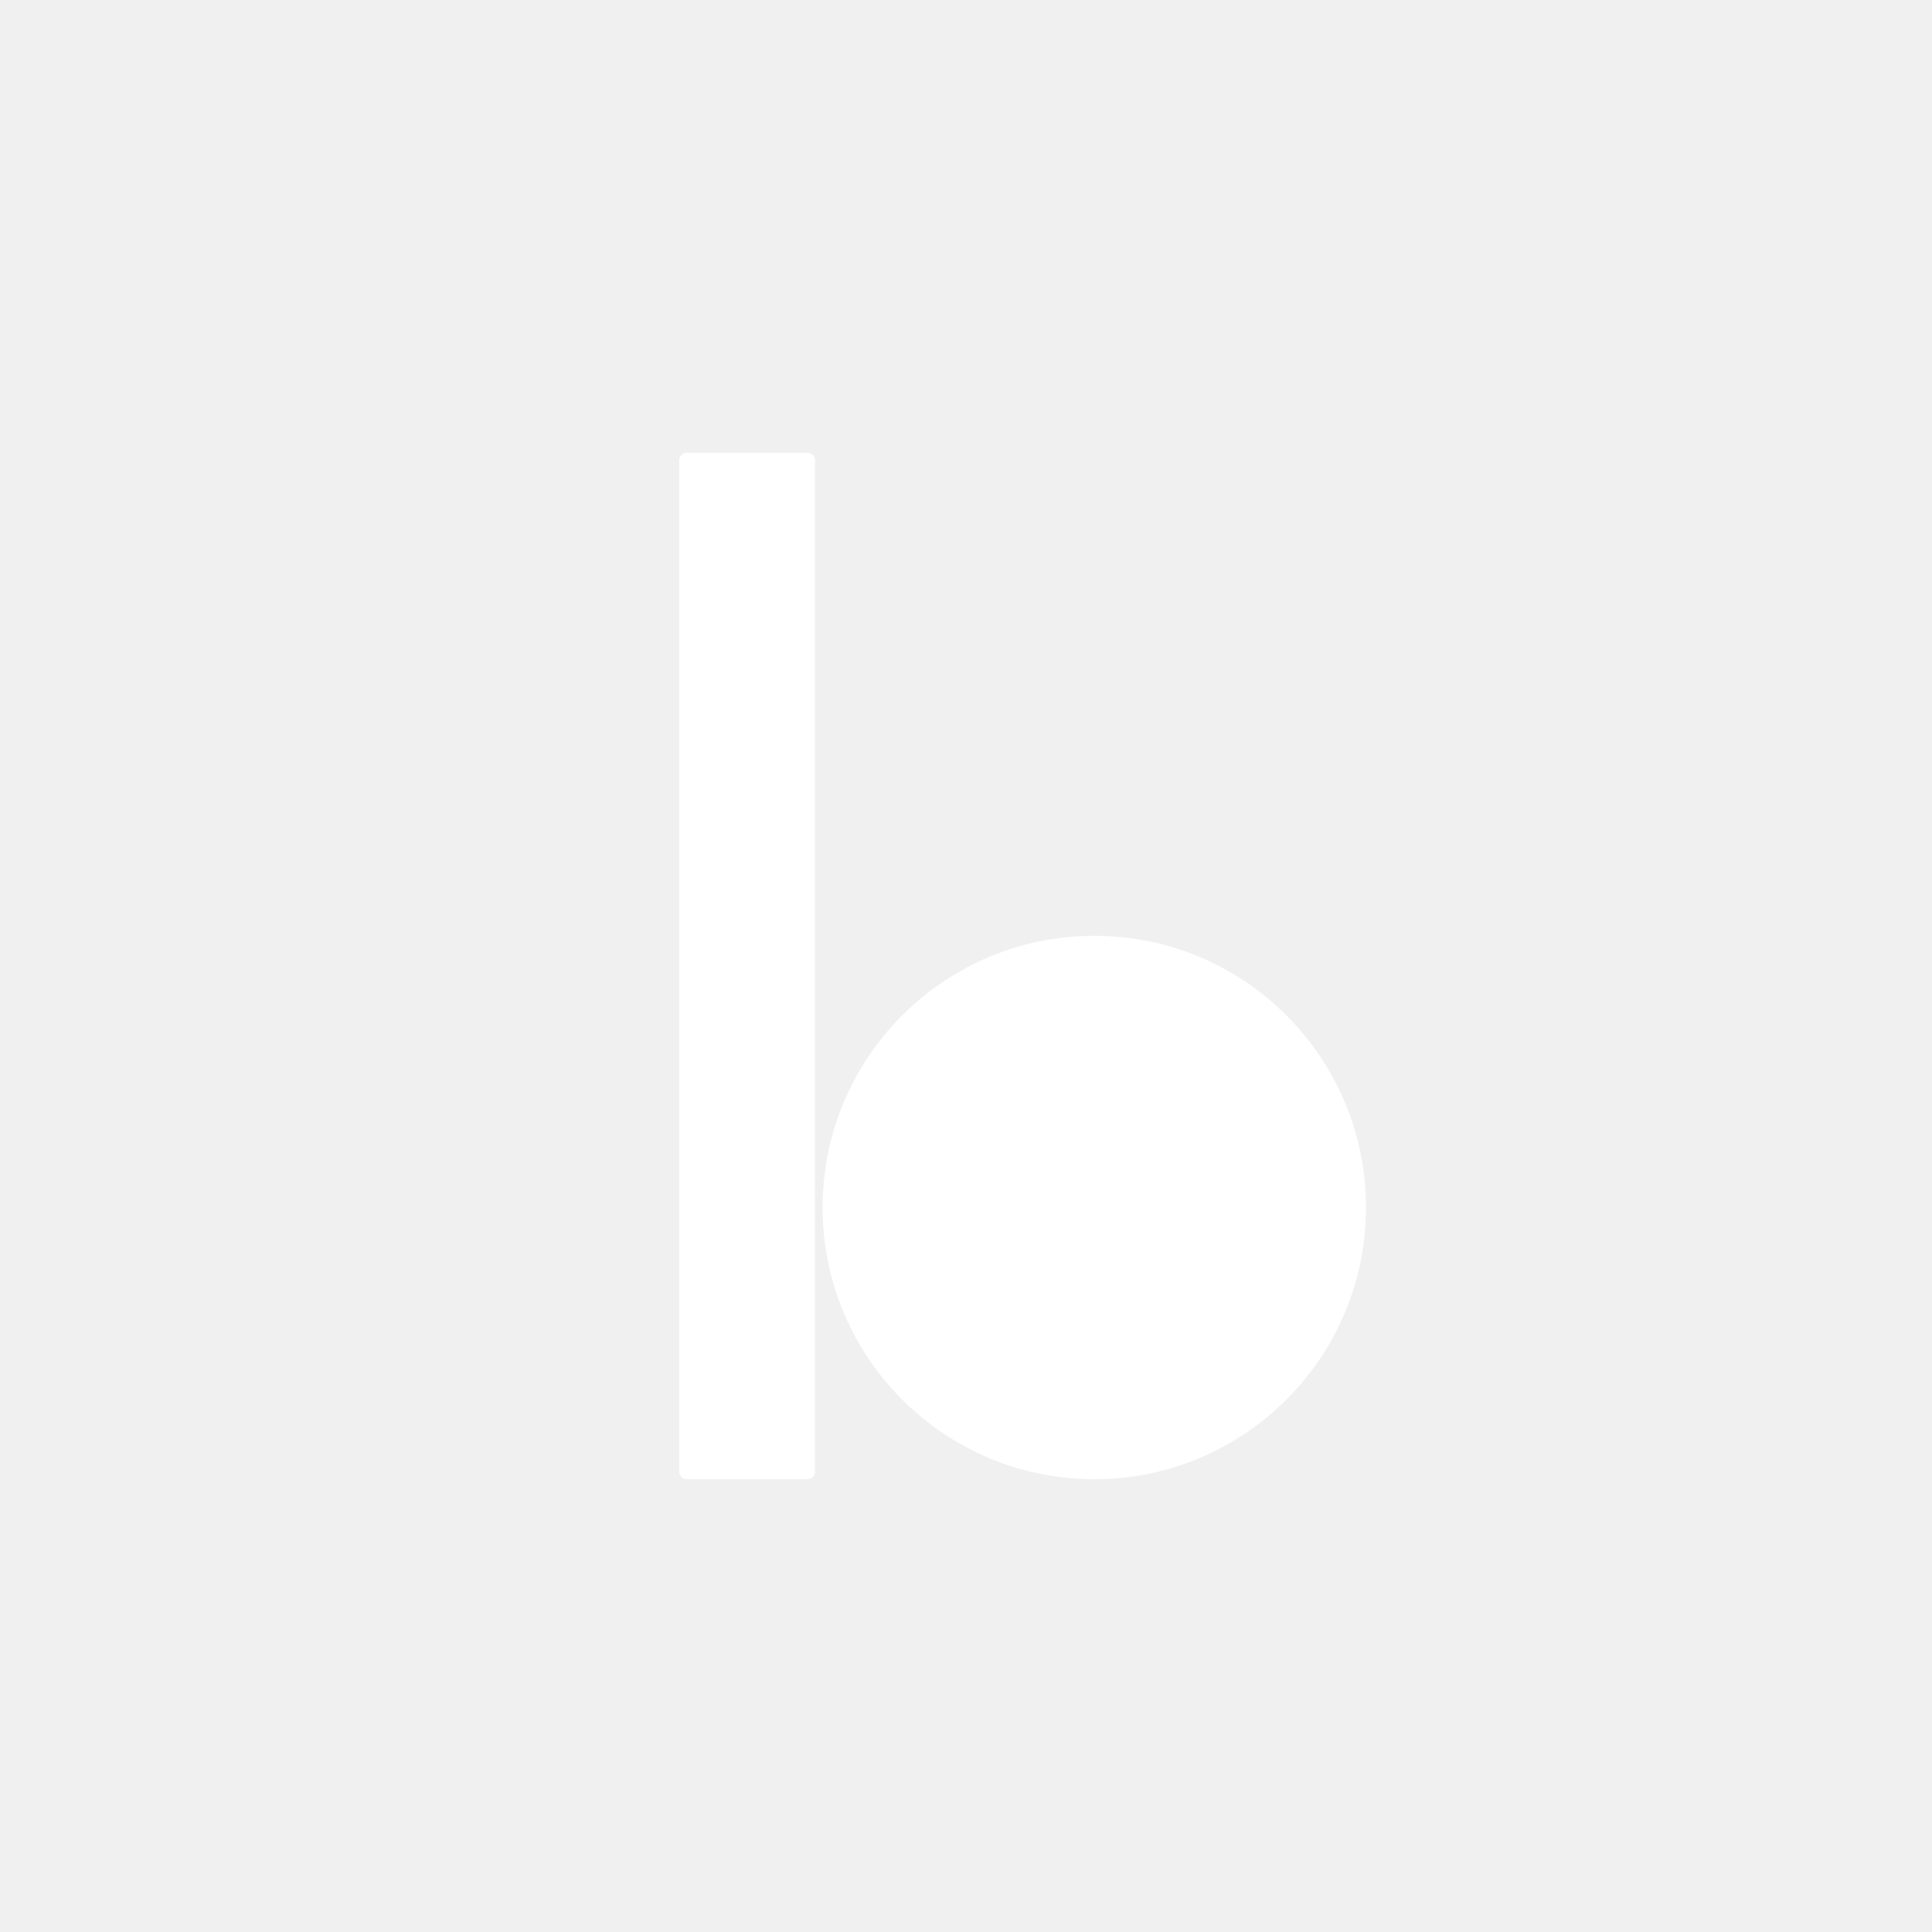
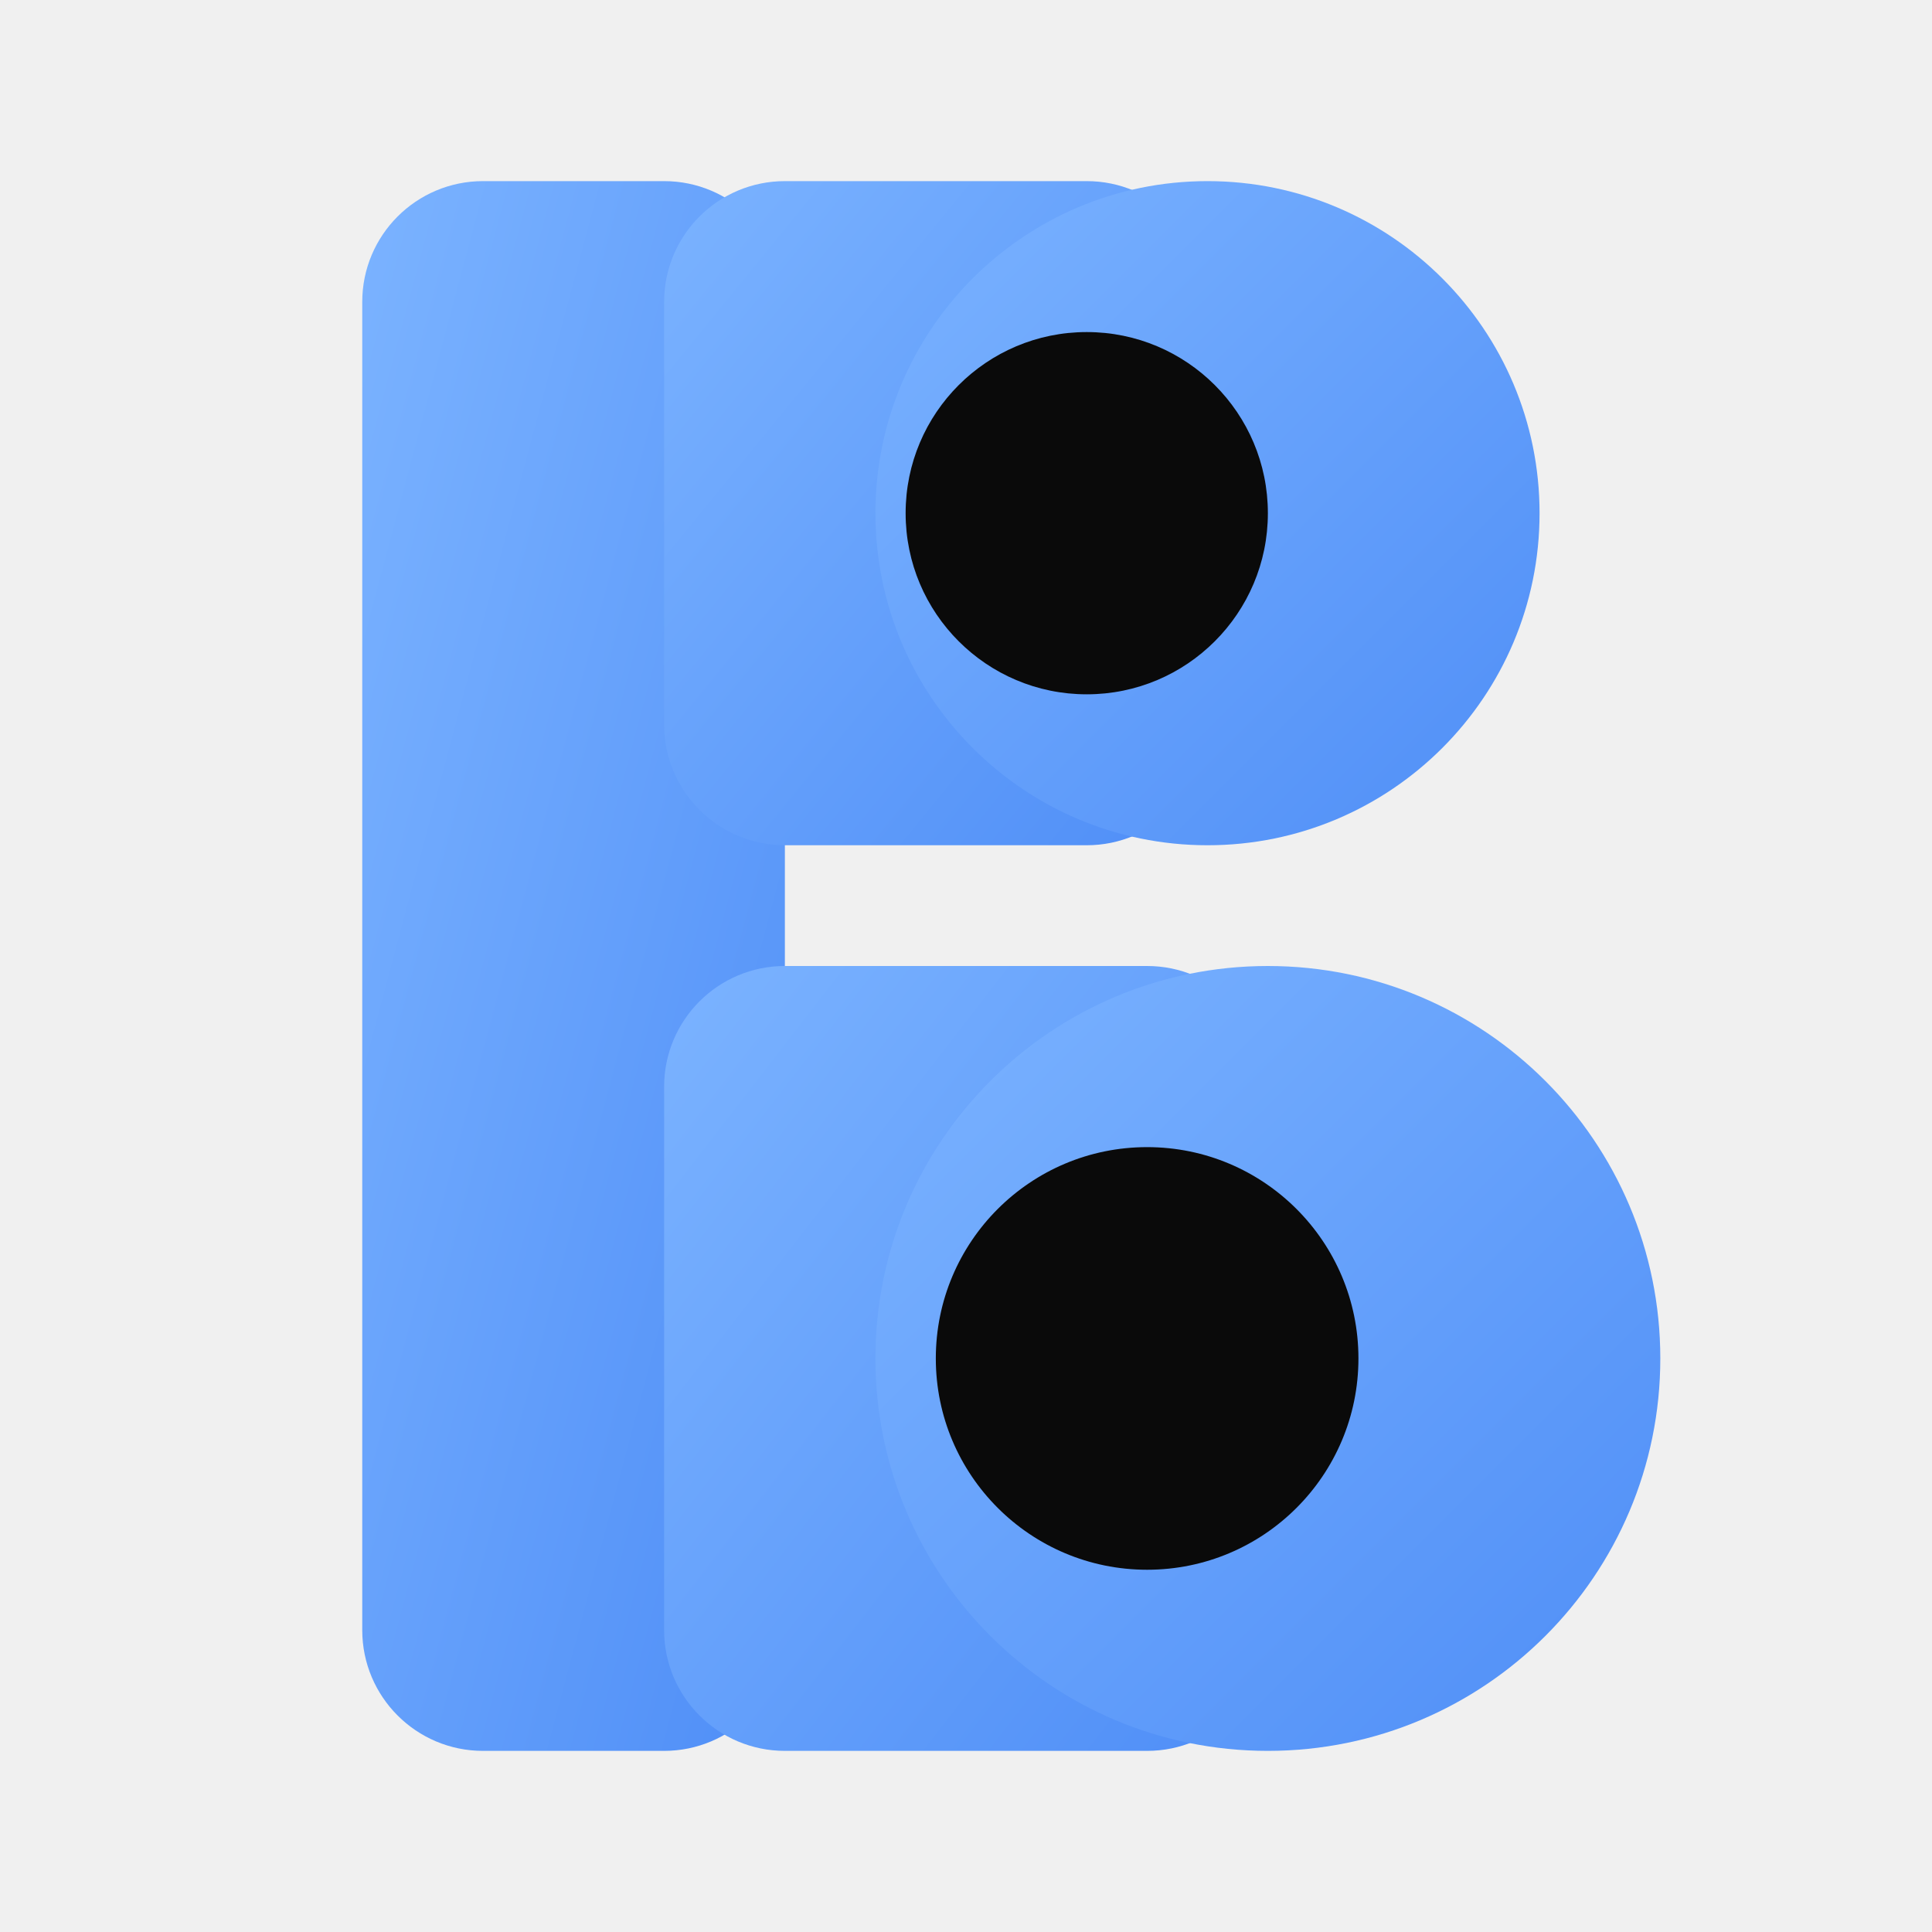
- <svg xmlns="http://www.w3.org/2000/svg" viewBox="0 0 512 512" width="512" height="512">
-   <rect width="512" height="512" fill="transparent" />
-   <path d="M180,120 L180,340 Q180,392 232,392 L232,392 Q180,392 180,340 Z" fill="white" />
-   <rect x="180" y="120" width="36" height="272" rx="2" fill="white" />
-   <circle cx="290" cy="320" r="72" fill="white" />
-   <rect x="214" y="120" width="6" height="272" fill="transparent" />
+ <svg xmlns="http://www.w3.org/2000/svg" viewBox="0 0 64 64" width="64" height="64">
+   <defs>
+     <linearGradient id="g" x1="0" y1="0" x2="1" y2="1">
+       <stop offset="0%" stop-color="#7BB3FF" />
+       <stop offset="100%" stop-color="#4F8EF7" />
+     </linearGradient>
+   </defs>
+   <rect x="12" y="6" width="14" height="52" rx="4" fill="url(#g)" />
+   <rect x="22" y="6" width="18" height="22" rx="4" fill="url(#g)" />
+   <rect x="36" y="8" width="8" height="18" rx="9" fill="url(#g)" />
+   <circle cx="40" cy="17" r="11" fill="url(#g)" />
+   <circle cx="36" cy="17" r="6" fill="#0A0A0A" />
+   <rect x="22" y="32" width="20" height="26" rx="4" fill="url(#g)" />
+   <circle cx="42" cy="45" r="13" fill="url(#g)" />
+   <circle cx="38" cy="45" r="7" fill="#0A0A0A" />
</svg>
